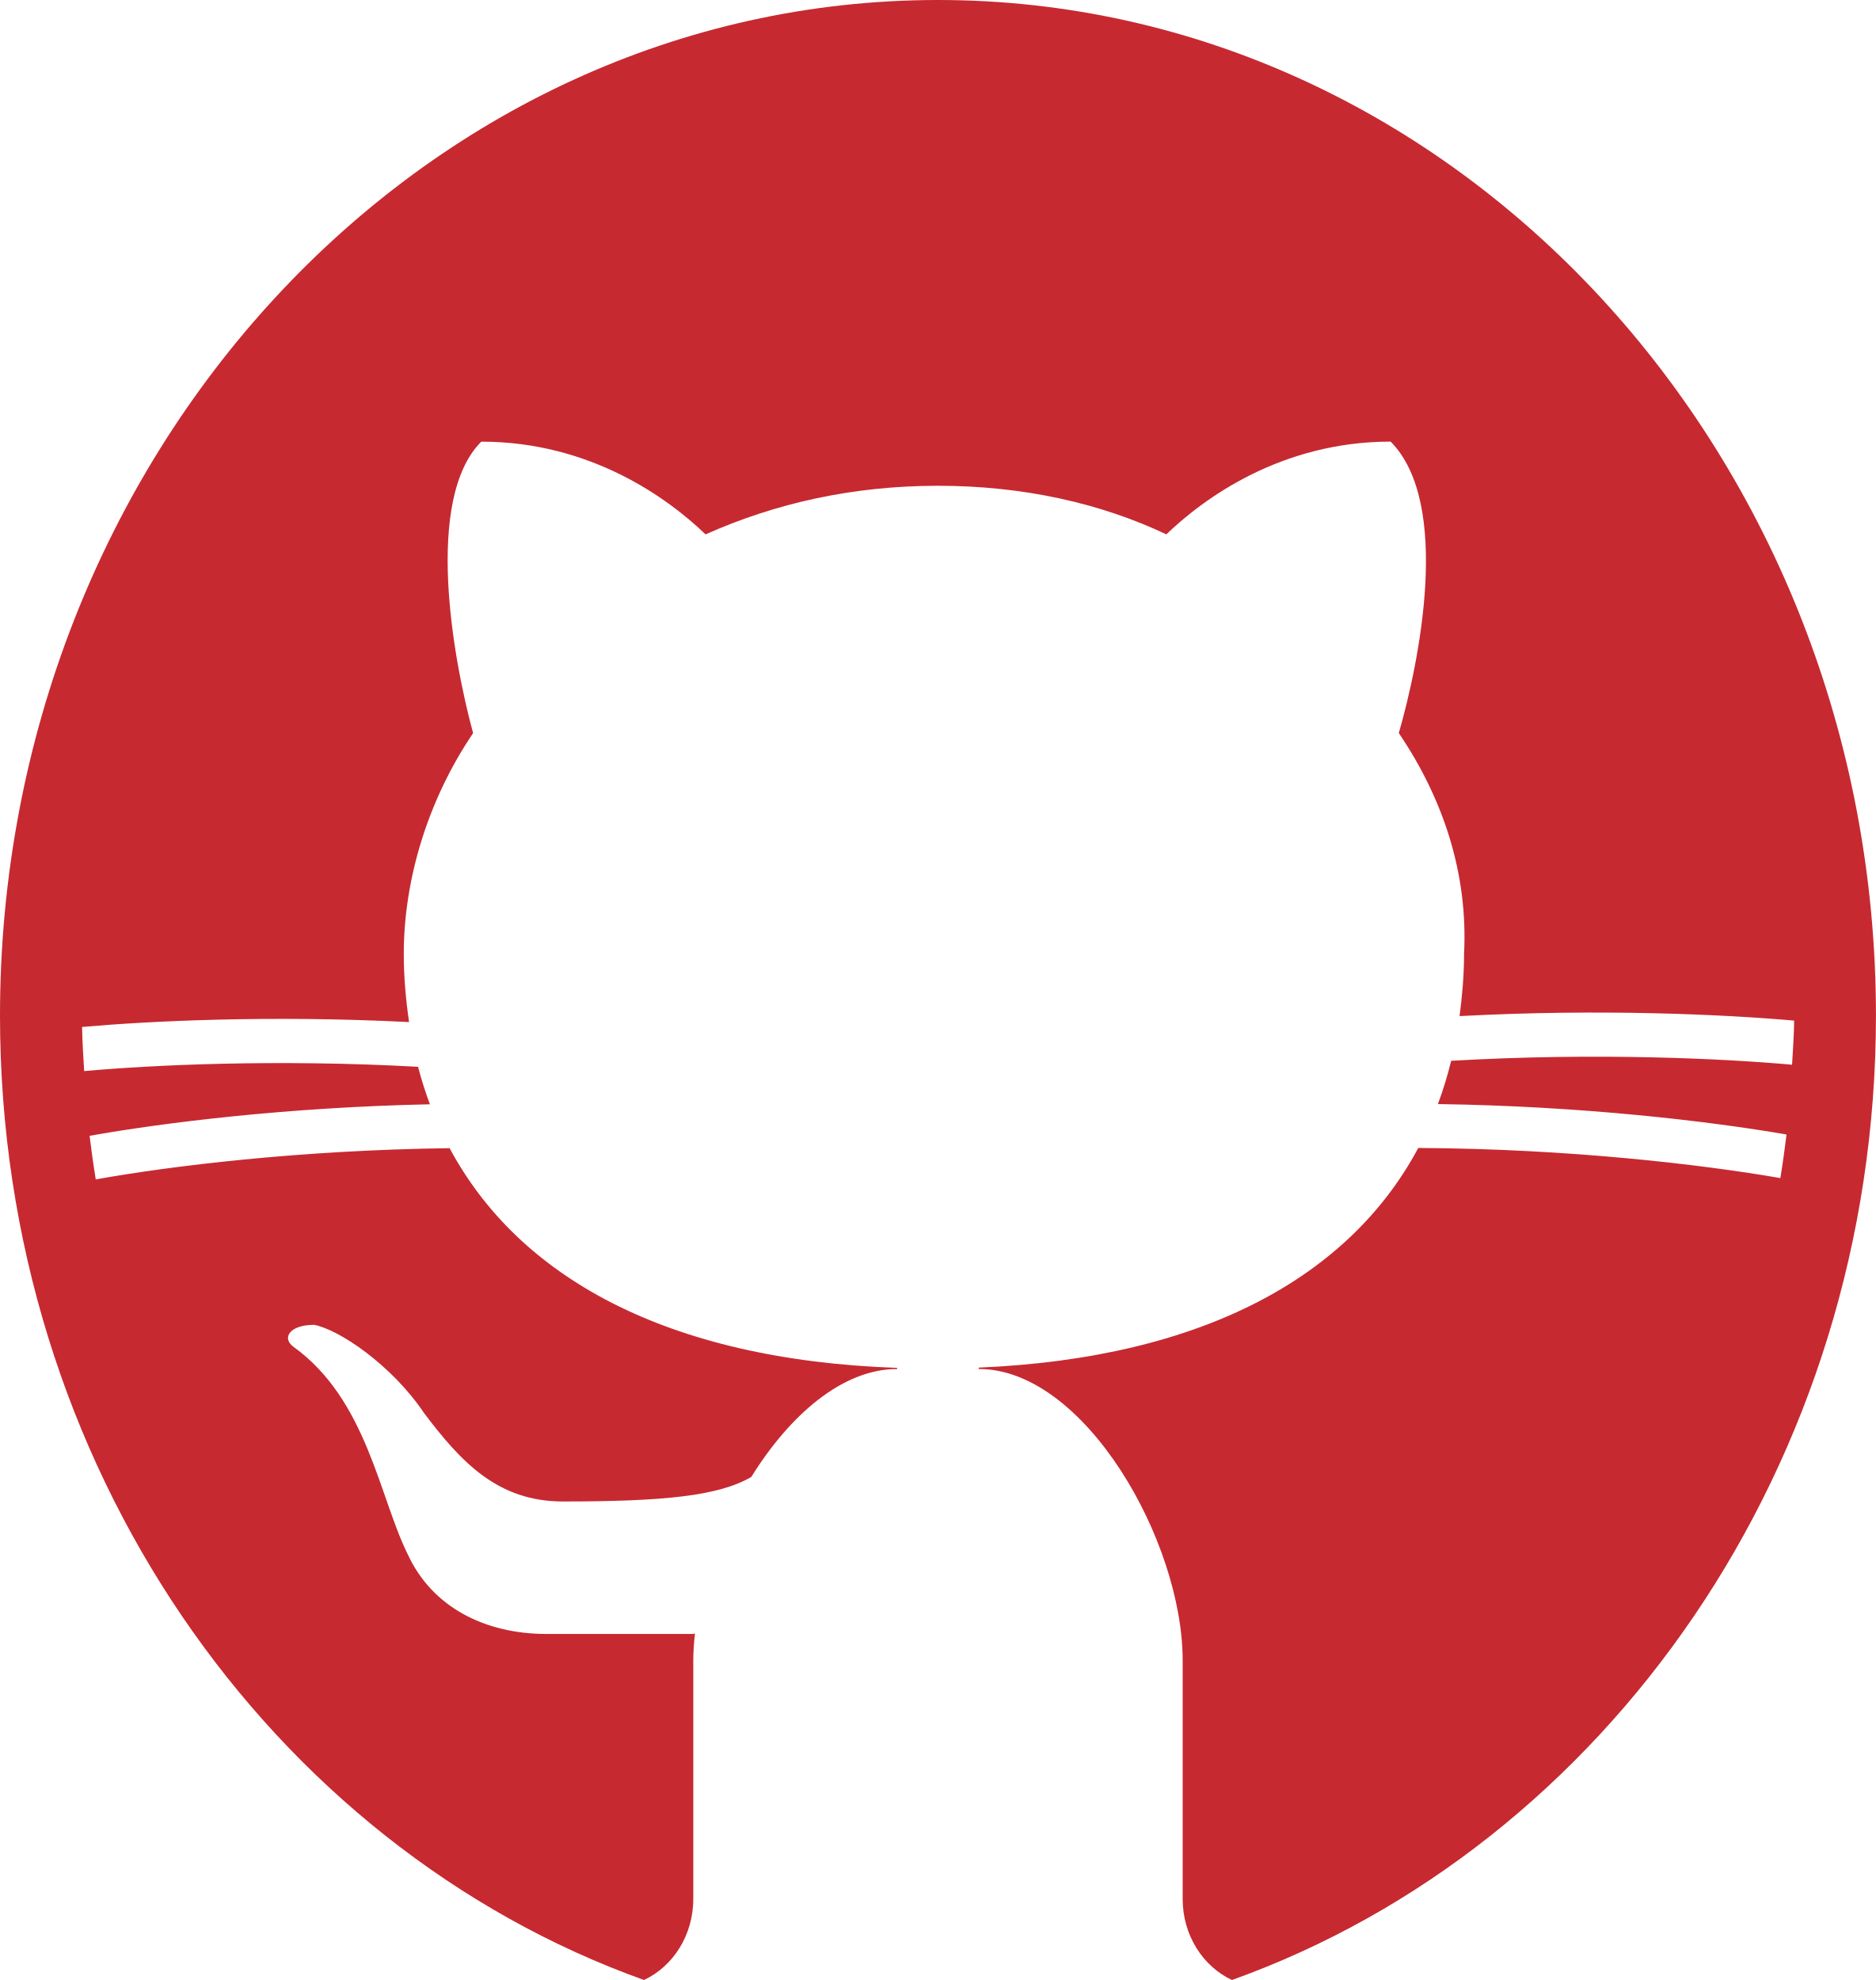
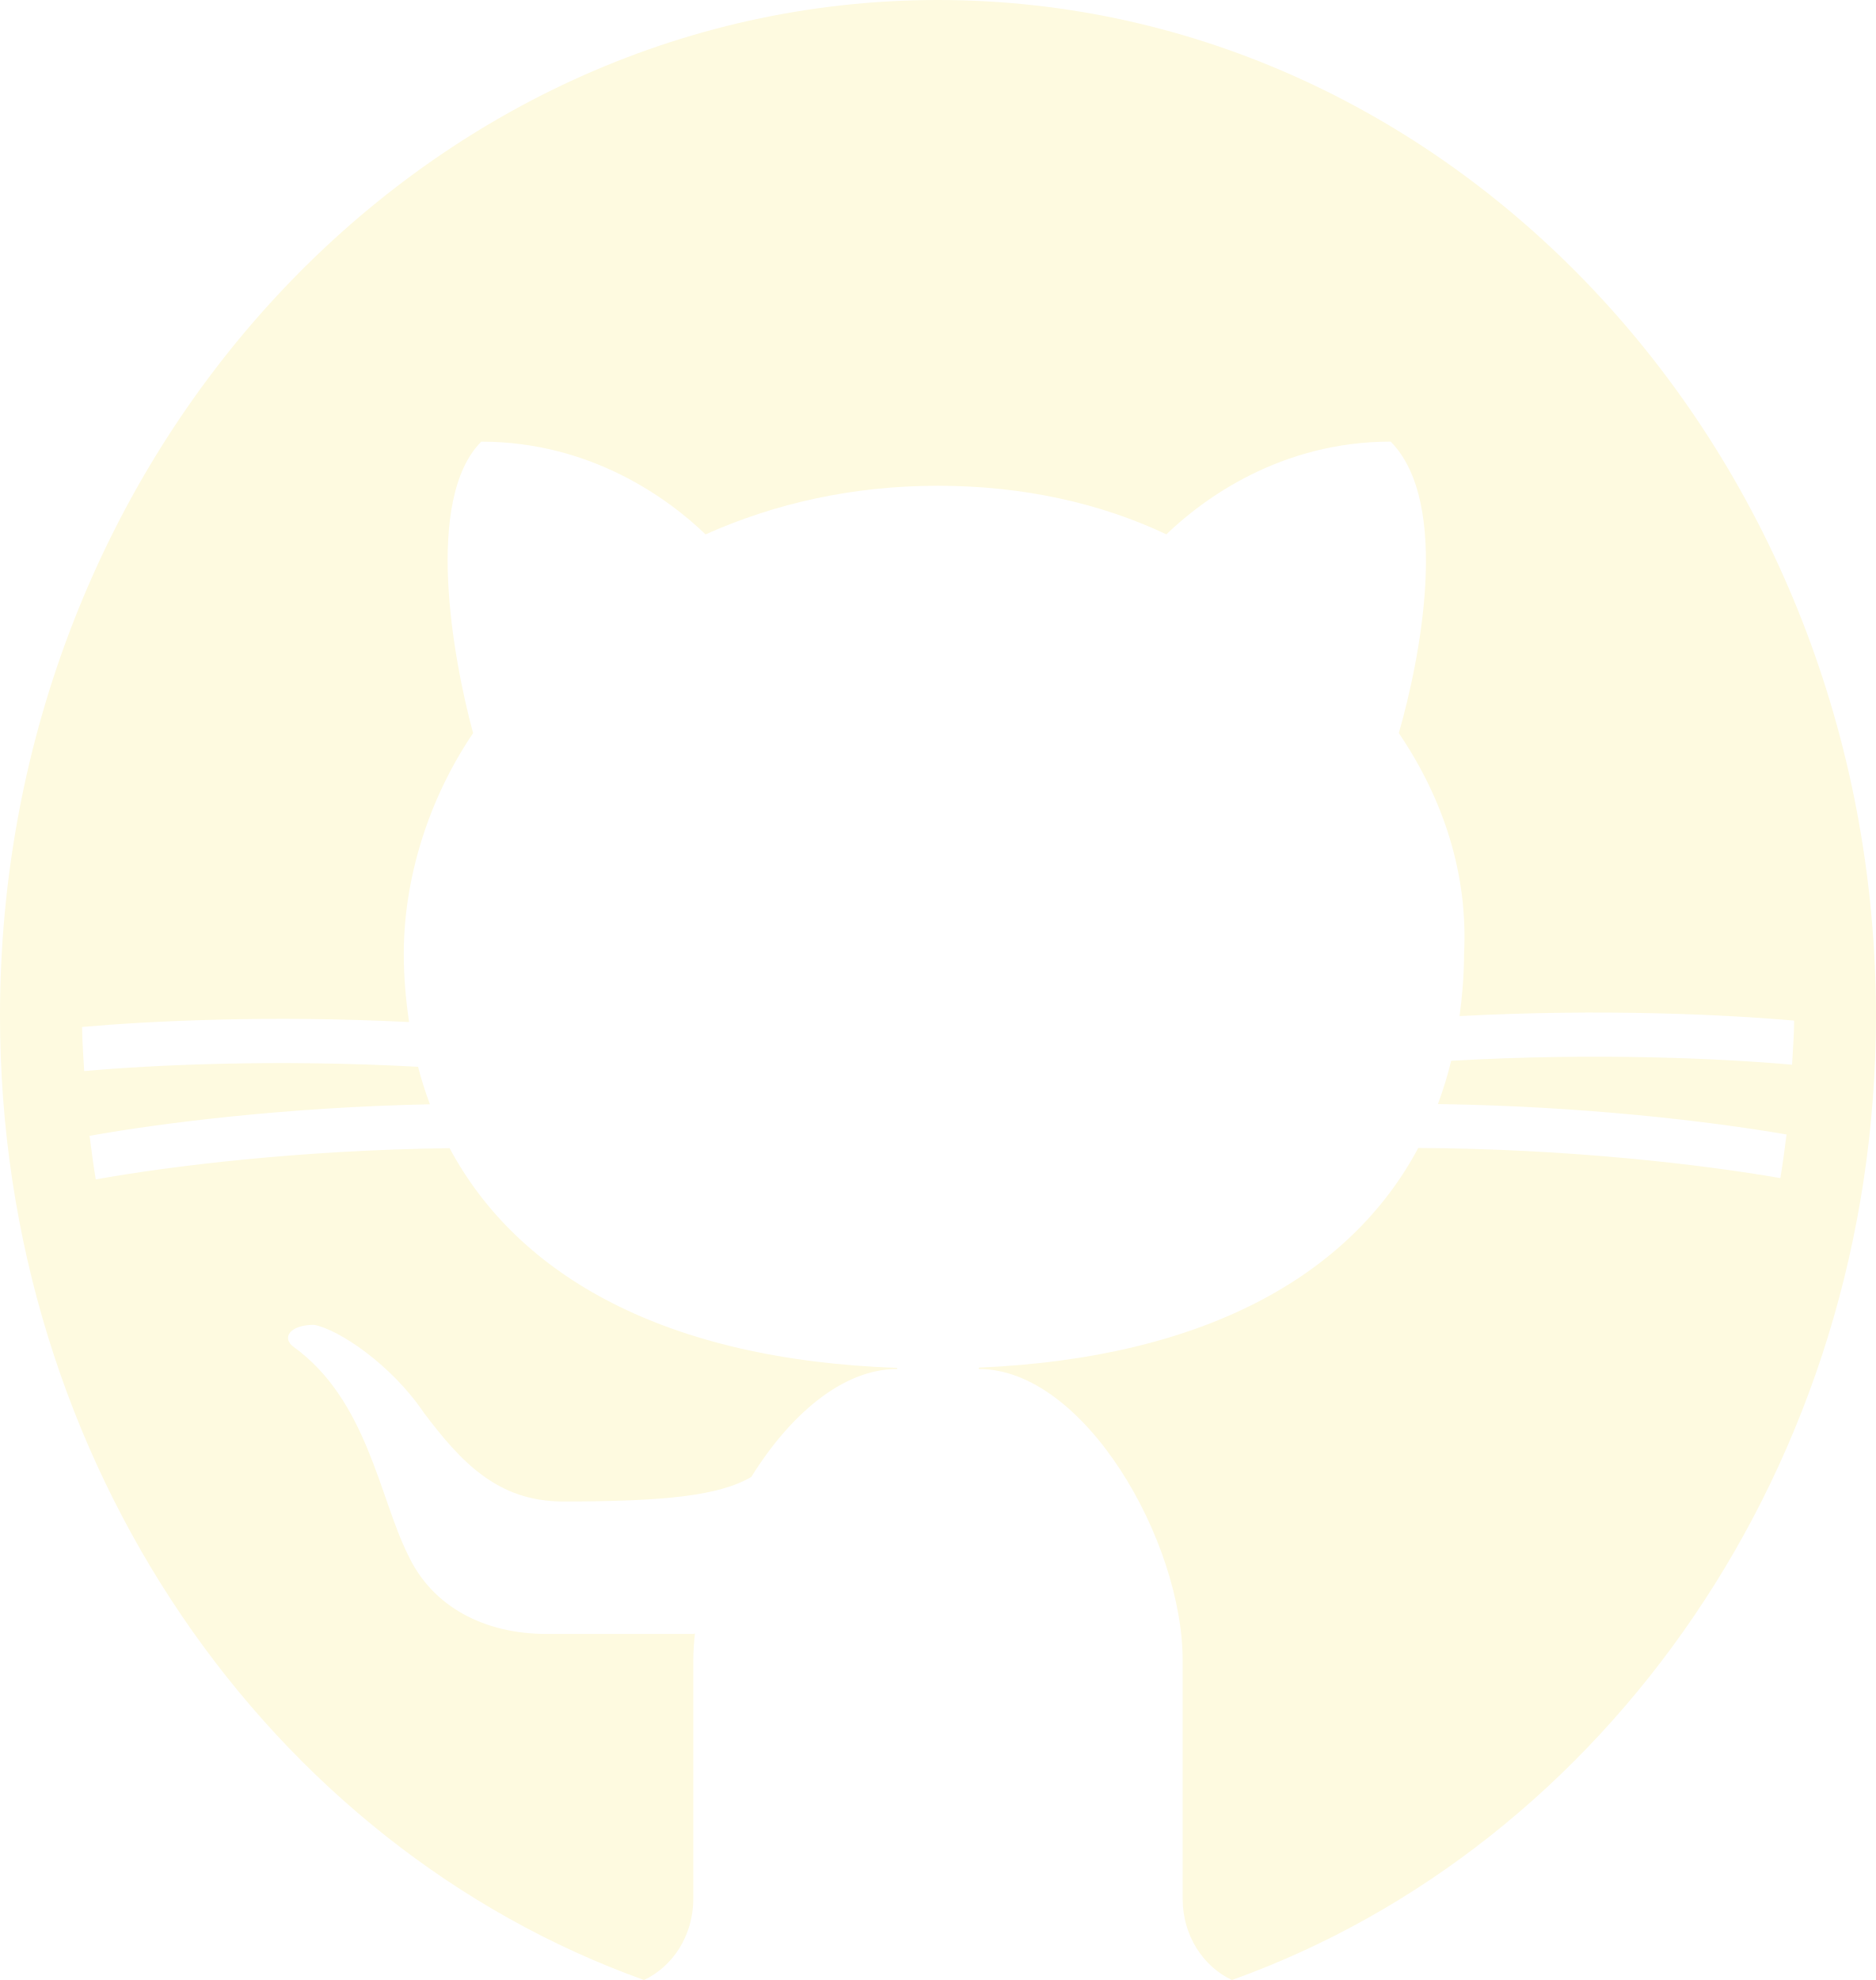
<svg xmlns="http://www.w3.org/2000/svg" width="723" height="763" viewBox="0 0 723 763" fill="none">
-   <path d="M248.193 763C259.368 757.793 267.196 745.761 267.196 731.756V639.861C267.196 636.508 267.447 633.02 267.84 629.48C267.62 629.548 267.416 629.599 267.196 629.65C267.196 629.65 220.043 629.65 210.613 629.65C187.037 629.65 166.604 619.44 157.174 599.019C146.172 576.896 141.457 539.457 113.165 519.036C108.45 515.633 111.593 510.527 121.024 510.527C130.454 512.229 150.887 525.843 163.461 544.562C177.607 563.282 191.752 578.598 216.9 578.598C255.989 578.598 276.94 576.47 289.546 569.153C304.226 545.515 324.548 527.545 345.783 527.545V527.119C256.696 524.022 199.784 491.961 173.284 442.457C115.68 443.172 65.526 449.349 36.904 454.488C35.993 448.924 35.207 443.325 34.531 437.692C62.775 432.655 110.65 426.682 165.693 425.542C163.932 420.845 162.408 416.029 161.119 411.094C105.935 408.064 58.312 410.43 32.441 412.744C32.126 407.094 31.702 401.462 31.639 395.744C57.557 393.446 103.892 391.149 157.661 393.855C156.419 385.346 155.618 376.65 155.618 367.597C155.618 338.667 165.048 308.035 182.337 282.509C174.479 253.579 163.477 192.316 185.481 170.193C227.918 170.193 257.781 192.316 271.927 205.93C298.63 194 328.493 187.193 361.5 187.193C394.507 187.193 424.37 194 449.517 205.913C463.663 192.299 493.526 170.176 535.963 170.176C559.539 194 546.965 255.264 539.107 282.492C556.396 308.018 565.826 336.948 564.254 367.58C564.254 375.816 563.547 383.763 562.525 391.557C617.521 388.63 665.113 390.979 691.471 393.293C691.439 399.028 690.952 404.627 690.669 410.294C664.406 407.945 615.619 405.529 559.288 408.779C557.889 414.497 556.191 420.062 554.179 425.456C609.913 426.239 658.936 432.076 688.532 437.182C687.856 442.831 687.07 448.43 686.158 453.978C656.107 448.771 604.884 442.678 546.604 442.372C520.434 491.348 464.559 523.291 377.217 527.017V527.545C418.083 527.545 455.804 593.913 455.804 639.861V731.756C455.804 745.761 463.632 757.793 474.807 763C618.794 711.403 723 564.371 723 391.404C723 175.587 560.844 0 361.5 0C162.156 0 0 175.587 0 391.404C0 564.371 104.206 711.403 248.193 763Z" fill="#C72931" />
+   <path d="M248.193 763C259.368 757.793 267.196 745.761 267.196 731.756V639.861C267.196 636.508 267.447 633.02 267.84 629.48C267.62 629.548 267.416 629.599 267.196 629.65C267.196 629.65 220.043 629.65 210.613 629.65C187.037 629.65 166.604 619.44 157.174 599.019C146.172 576.896 141.457 539.457 113.165 519.036C108.45 515.633 111.593 510.527 121.024 510.527C130.454 512.229 150.887 525.843 163.461 544.562C177.607 563.282 191.752 578.598 216.9 578.598C255.989 578.598 276.94 576.47 289.546 569.153C304.226 545.515 324.548 527.545 345.783 527.545V527.119C256.696 524.022 199.784 491.961 173.284 442.457C115.68 443.172 65.526 449.349 36.904 454.488C35.993 448.924 35.207 443.325 34.531 437.692C62.775 432.655 110.65 426.682 165.693 425.542C163.932 420.845 162.408 416.029 161.119 411.094C105.935 408.064 58.312 410.43 32.441 412.744C32.126 407.094 31.702 401.462 31.639 395.744C57.557 393.446 103.892 391.149 157.661 393.855C156.419 385.346 155.618 376.65 155.618 367.597C155.618 338.667 165.048 308.035 182.337 282.509C174.479 253.579 163.477 192.316 185.481 170.193C227.918 170.193 257.781 192.316 271.927 205.93C298.63 194 328.493 187.193 361.5 187.193C394.507 187.193 424.37 194 449.517 205.913C463.663 192.299 493.526 170.176 535.963 170.176C559.539 194 546.965 255.264 539.107 282.492C556.396 308.018 565.826 336.948 564.254 367.58C564.254 375.816 563.547 383.763 562.525 391.557C617.521 388.63 665.113 390.979 691.471 393.293C691.439 399.028 690.952 404.627 690.669 410.294C664.406 407.945 615.619 405.529 559.288 408.779C557.889 414.497 556.191 420.062 554.179 425.456C609.913 426.239 658.936 432.076 688.532 437.182C687.856 442.831 687.07 448.43 686.158 453.978C656.107 448.771 604.884 442.678 546.604 442.372C520.434 491.348 464.559 523.291 377.217 527.017V527.545C418.083 527.545 455.804 593.913 455.804 639.861V731.756C455.804 745.761 463.632 757.793 474.807 763C618.794 711.403 723 564.371 723 391.404C723 175.587 560.844 0 361.5 0C162.156 0 0 175.587 0 391.404C0 564.371 104.206 711.403 248.193 763Z" fill="#FEFAE0" />
</svg>
